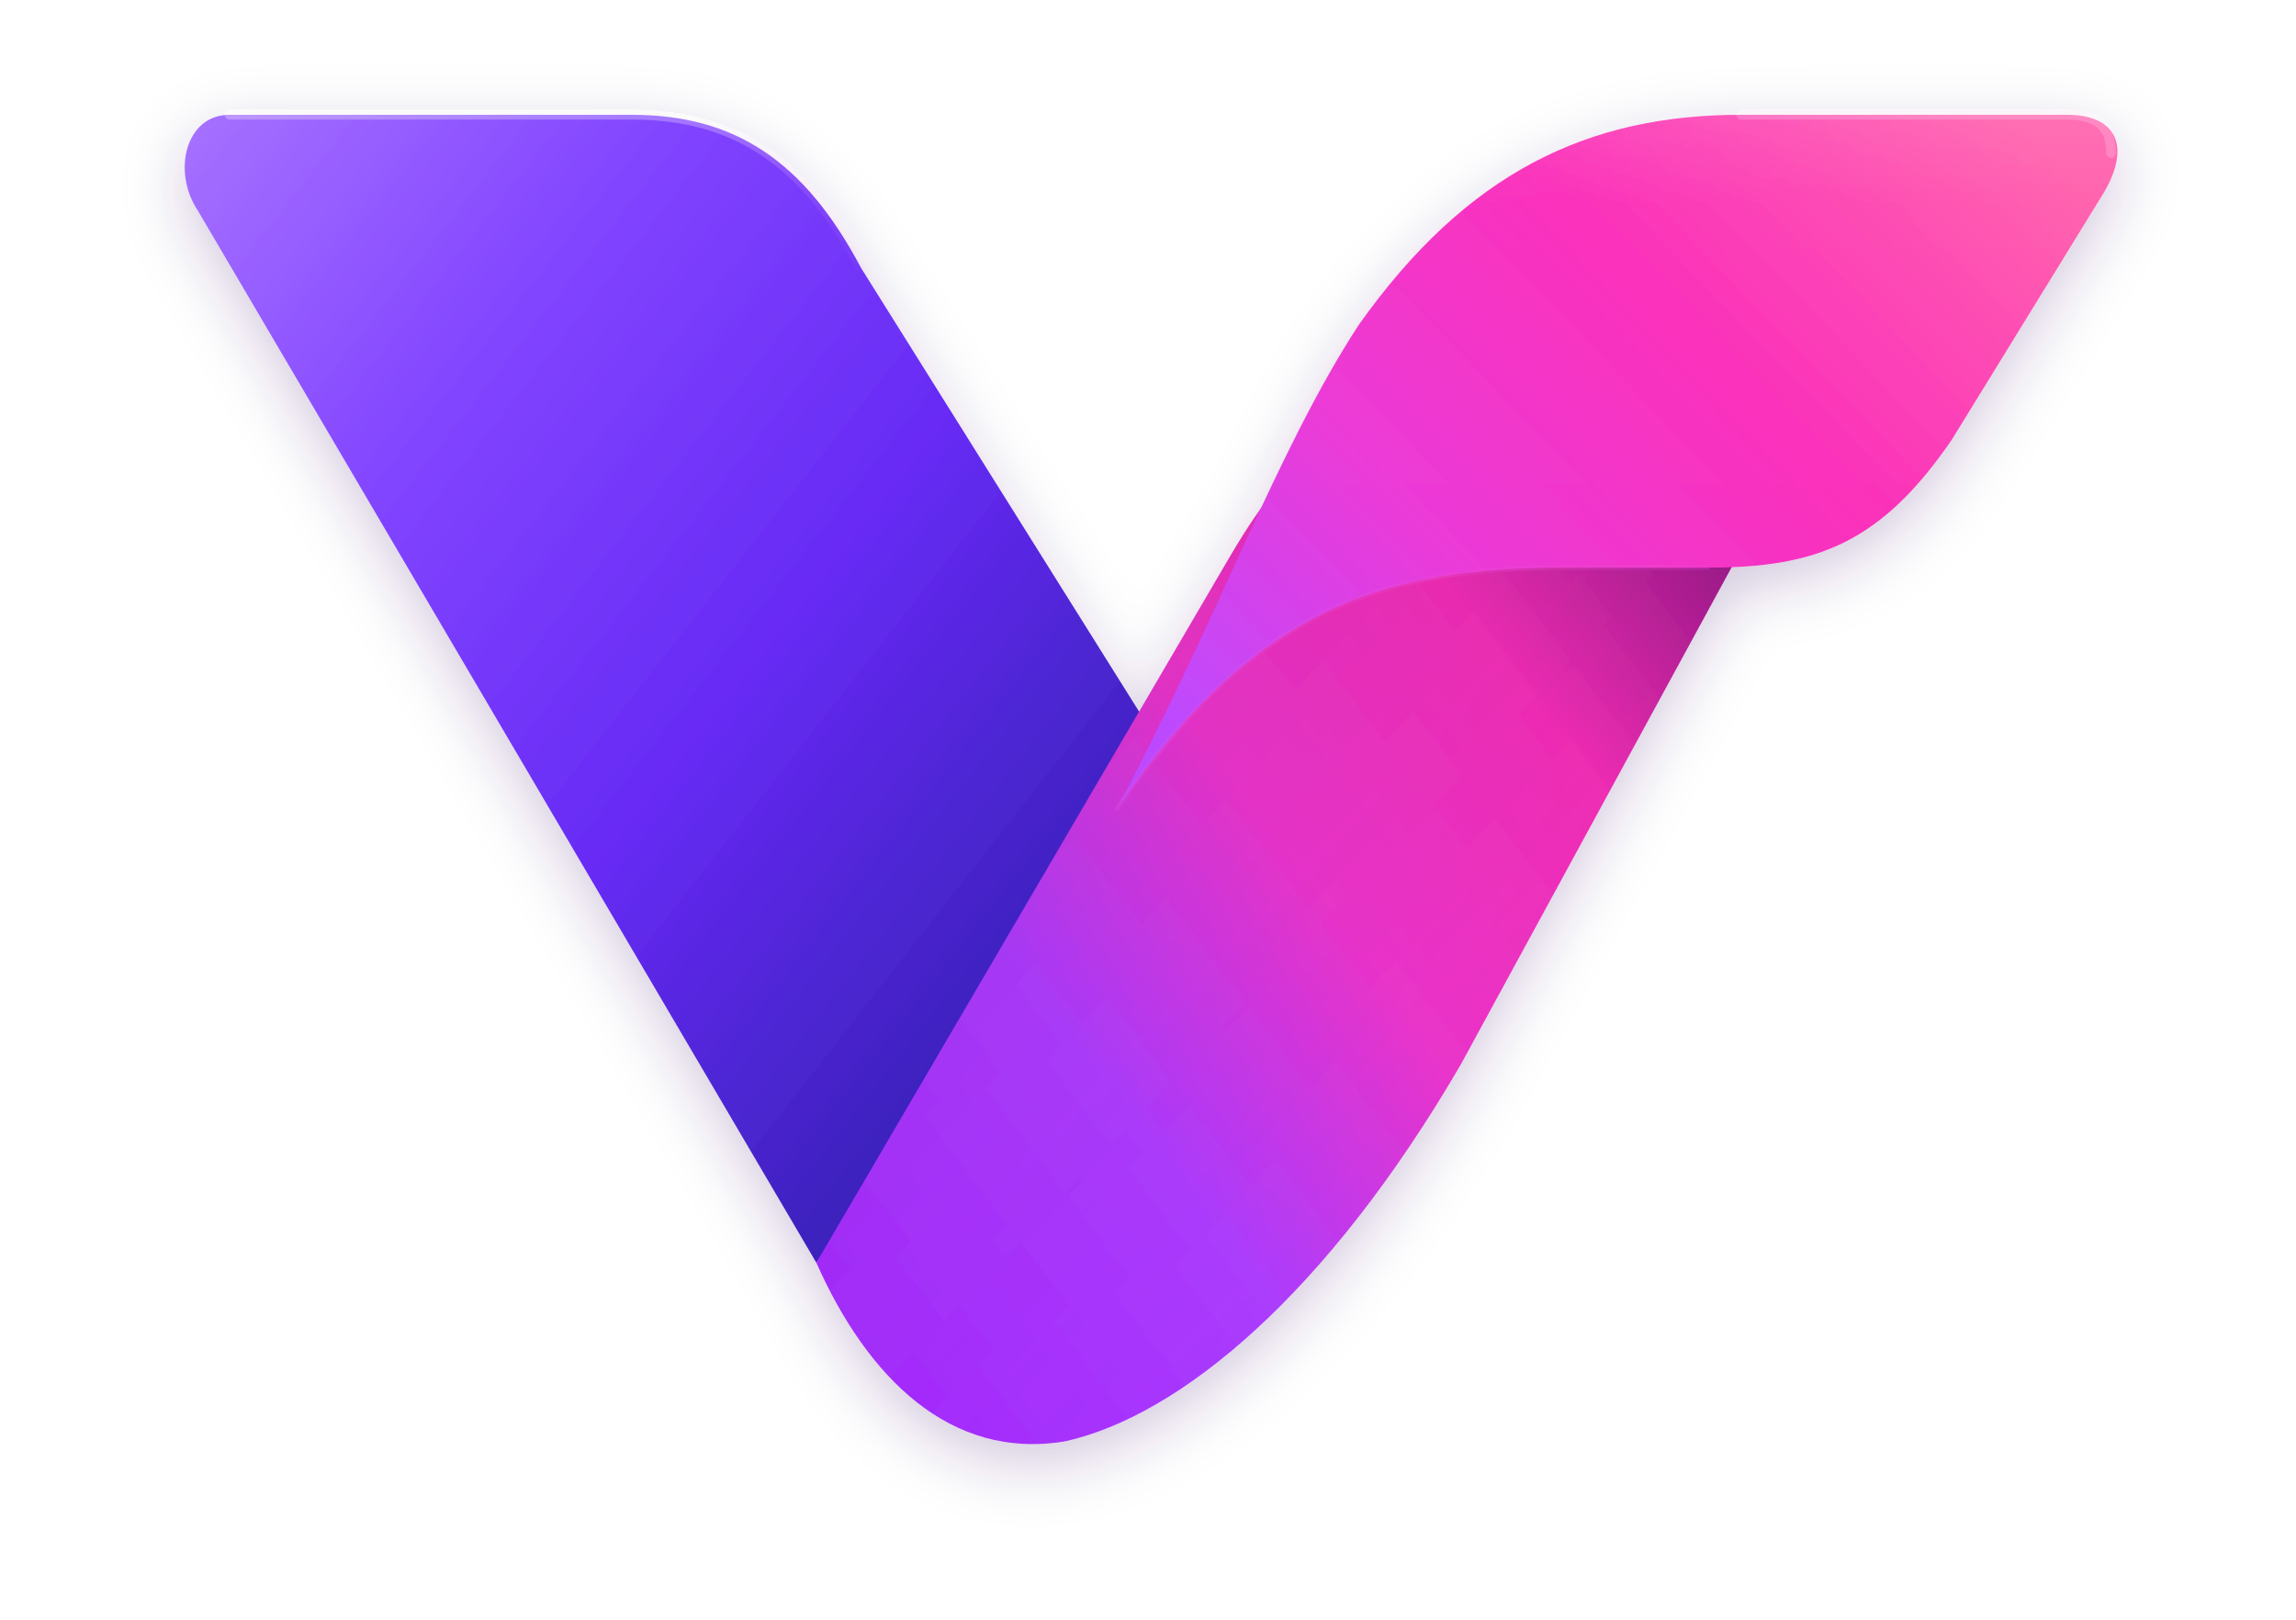
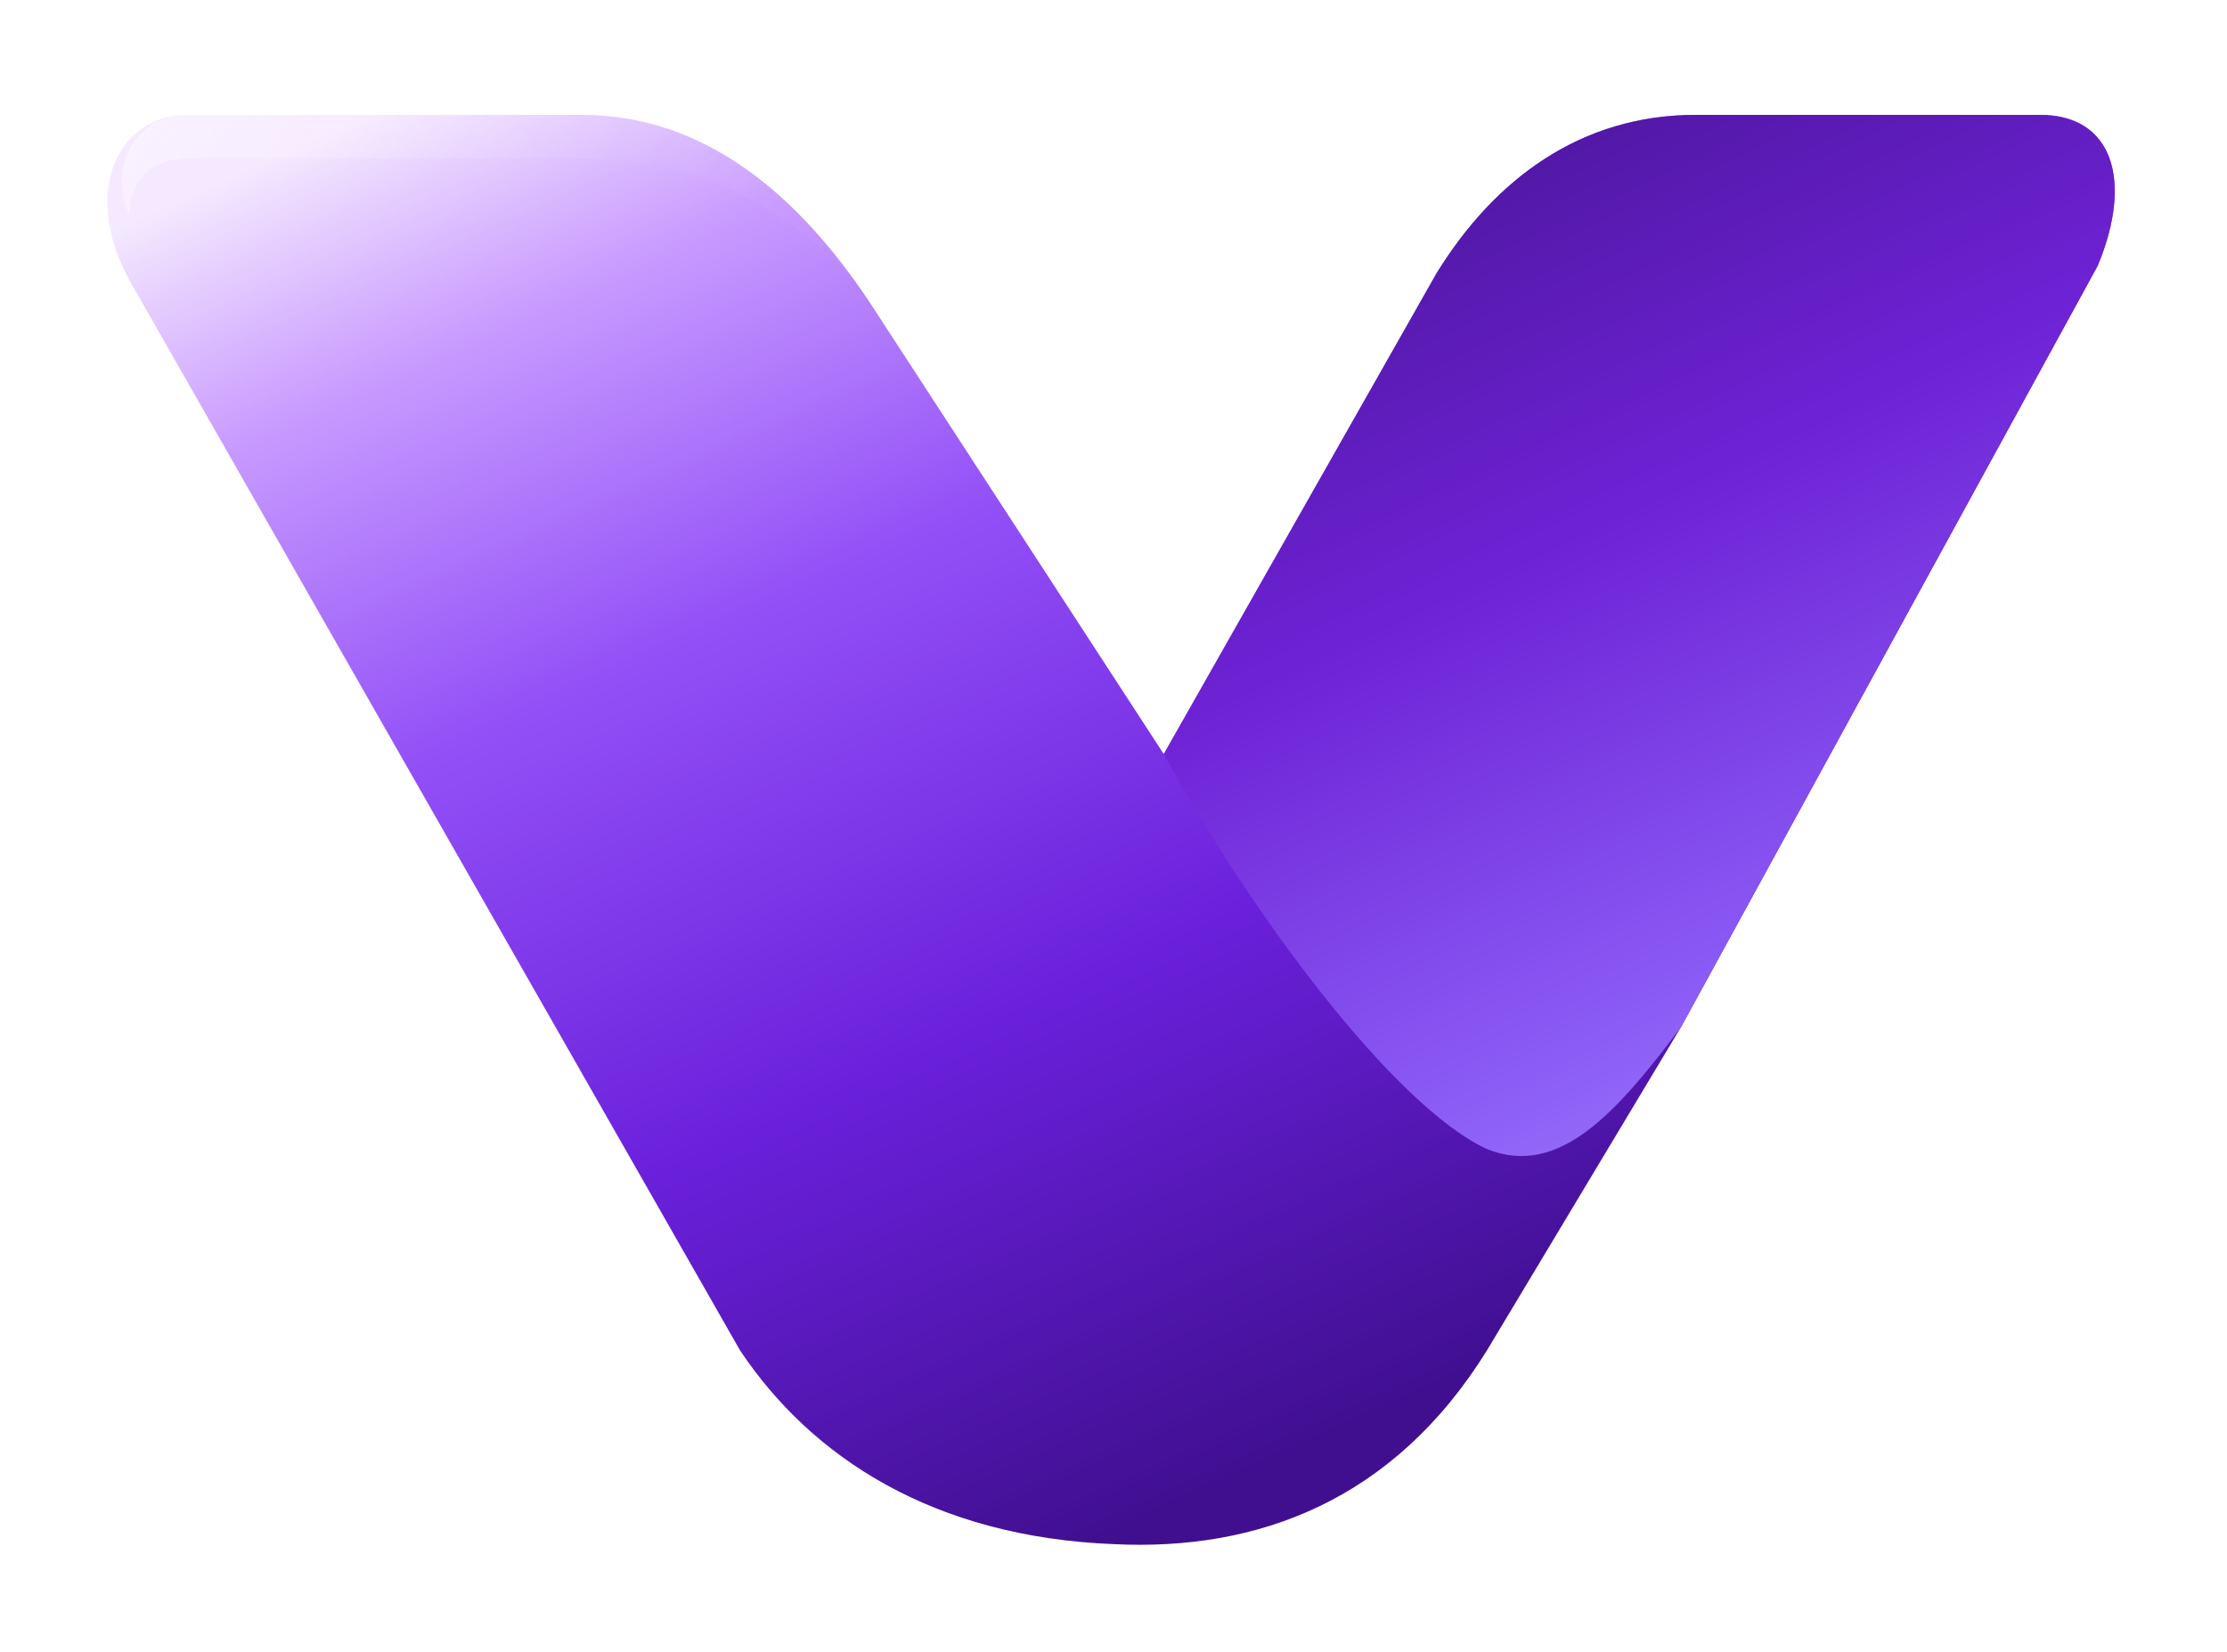
- <svg xmlns="http://www.w3.org/2000/svg" role="img" aria-label="VYBE — folded ribbon V mark" width="360" height="254" viewBox="0 0 360 254" fill="none">
+ <svg xmlns="http://www.w3.org/2000/svg" width="310" height="230" viewBox="0 0 310 230" role="img" aria-labelledby="title desc">
  <defs>
-     <linearGradient id="leftRibbon" x1="-2%" y1="0%" x2="105%" y2="100%">
-       <stop offset="0%" stop-color="#A873FF" />
-       <stop offset="26%" stop-color="#8245FF" />
-       <stop offset="53%" stop-color="#662AF4" />
-       <stop offset="84%" stop-color="#3421B3" />
-       <stop offset="100%" stop-color="#130F59" />
+     <linearGradient id="vybeFoundation" x1="0" y1="0" x2="0.88" y2="1" objectBoundingBox="false" gradientUnits="userSpaceOnUse">
+       <stop offset="0" stop-color="#8B5CF6" />
+       <stop offset="0.44" stop-color="#7C3AED" />
+       <stop offset="1" stop-color="#3E0D85" />
    </linearGradient>
-     <linearGradient id="frontRibbon" x1="3%" y1="85%" x2="99%" y2="8%">
-       <stop offset="0%" stop-color="#A52EFF" />
-       <stop offset="25%" stop-color="#AC3DFF" />
-       <stop offset="47%" stop-color="#ED35CA" />
-       <stop offset="69%" stop-color="#F22EB3" />
-       <stop offset="100%" stop-color="#5E0C65" />
+     <linearGradient id="vybeRear" x1="184" y1="24" x2="258" y2="181" gradientUnits="userSpaceOnUse">
+       <stop offset="0" stop-color="#4C169D" />
+       <stop offset="0.35" stop-color="#6E22D5" />
+       <stop offset="0.72" stop-color="#8B5CF6" />
+       <stop offset="1" stop-color="#A78BFA" />
    </linearGradient>
-     <linearGradient id="frontUnderside" x1="0%" y1="0%" x2="100%" y2="100%">
-       <stop offset="0%" stop-color="#3E125E" stop-opacity=".55" />
-       <stop offset="75%" stop-color="#A01AC4" stop-opacity=".02" />
+     <linearGradient id="vybeFront" x1="53" y1="15" x2="145" y2="218" gradientUnits="userSpaceOnUse">
+       <stop offset="0" stop-color="#F5E9FF" />
+       <stop offset="0.15" stop-color="#C99CFF" />
+       <stop offset="0.38" stop-color="#9350F7" />
+       <stop offset="0.68" stop-color="#6A20DB" />
+       <stop offset="1" stop-color="#400F90" />
    </linearGradient>
-     <linearGradient id="topFlap" x1="0%" y1="80%" x2="99%" y2="14%">
-       <stop offset="0%" stop-color="#BD49FF" />
-       <stop offset="31%" stop-color="#EB39D8" />
-       <stop offset="63%" stop-color="#FB2FBA" />
-       <stop offset="100%" stop-color="#FF62AD" />
+     <linearGradient id="vybeFoldShadow" x1="153" y1="110" x2="211" y2="173" gradientUnits="userSpaceOnUse">
+       <stop offset="0" stop-color="#2C095F" stop-opacity="0.5" />
+       <stop offset="0.75" stop-color="#3C0A7F" stop-opacity="0.15" />
+       <stop offset="1" stop-color="#33107E" stop-opacity="0" />
    </linearGradient>
-     <linearGradient id="topHighlights" x1="0%" y1="0%" x2="0%" y2="100%">
-       <stop offset="0%" stop-color="#FFFFFF" stop-opacity=".32" />
-       <stop offset="13%" stop-color="#FFFFFF" stop-opacity=".04" />
-       <stop offset="100%" stop-color="#FFFFFF" stop-opacity="0" />
+     <linearGradient id="vybeEdgeLight" x1="20" y1="16" x2="115" y2="80" gradientUnits="userSpaceOnUse">
+       <stop offset="0" stop-color="#FFFFFF" stop-opacity="0.57" />
+       <stop offset="0.50" stop-color="#F6E9FF" stop-opacity="0.09" />
+       <stop offset="1" stop-color="#F6E9FF" stop-opacity="0" />
    </linearGradient>
-     <linearGradient id="edgeHighlight" x1="0%" y1="0%" x2="0%" y2="100%">
-       <stop offset="0%" stop-color="#FFFFFF" stop-opacity=".45" />
-       <stop offset="60%" stop-color="#FFBBF7" stop-opacity=".13" />
-       <stop offset="100%" stop-color="#C481FF" stop-opacity=".10" />
-     </linearGradient>
-     <radialGradient id="backdrop" cx="45%" cy="0%" r="95%">
-       <stop offset="0%" stop-color="#20102F" />
-       <stop offset="49%" stop-color="#0F0C1E" />
-       <stop offset="100%" stop-color="#0B0D12" />
-     </radialGradient>
-     <filter id="iconShadow" x="-25%" y="-25%" width="160%" height="165%" color-interpolation-filters="sRGB">
-       <feDropShadow dx="0" dy="3" stdDeviation="5" flood-color="#3F0760" flood-opacity="0.22" />
-     </filter>
-     <filter id="appHalo" x="-65%" y="-65%" width="230%" height="230%" color-interpolation-filters="sRGB">
-       <feGaussianBlur stdDeviation="19" />
-     </filter>
  </defs>
-   <g transform="translate(22 12)">
-     <g id="vybe-3d-v" filter="url(#iconShadow)">
-       <path id="left-arm" d="M 14 6 H 77 C 93 6 104 13 113 30 L 160 105 L 106 186 L 9 21 C 5 15 7 6 14 6 Z" fill="url(#leftRibbon)" />
-       <path id="left-edge-shine" d="M 14 6 H 77 C 93 6 104 13 113 30" fill="none" stroke="url(#edgeHighlight)" stroke-width="1.5" stroke-linecap="round" opacity=".64" />
-       <path id="lower-ribbon" d="M 106 186 L 171 75 C 181 58 191 50 212 43 L 268 43 L 207 155 C 186 191 163 210 145 214 C 127 217 114 204 106 186 Z" fill="url(#frontRibbon)" />
-       <path id="lower-subtle-shade" d="M 106 186 L 171 75 C 181 58 191 50 212 43 L 268 43 L 207 155 C 186 191 163 210 145 214 C 127 217 114 204 106 186 Z" fill="url(#frontUnderside)" opacity=".32" />
-       <path id="folded-tip" d="M 153 115 C 169 85 178 59 191 39 C 208 15 227 6 251 6 H 302 C 310 6 312 11 308 18 L 284 57 C 273 73 263 77 246 77 H 224 C 195 77 175 83 153 115 Z" fill="url(#topFlap)" />
-       <path id="flap-gloss" d="M 153 115 C 169 85 178 59 191 39 C 208 15 227 6 251 6 H 302 C 310 6 312 11 308 18 L 284 57 C 273 73 263 77 246 77 H 224 C 195 77 175 83 153 115 Z" fill="url(#topHighlights)" opacity=".26" />
-       <path id="flap-top-specular" d="M 251 6 H 302 C 307 6 309 8 309 12" fill="none" stroke="#FFE8F8" stroke-opacity=".22" stroke-width="1.5" stroke-linecap="round" />
-       <path id="fold-seam" d="M 153 115 C 175 83 195 77 224 77 H 246" fill="none" stroke="#E954D9" stroke-opacity=".22" stroke-width=".75" />
-     </g>
+   <g aria-label="Vybe V symbol">
+     <path d="M26 16 H81 C98 16 111 27 121 42 L162 105 L200 38 C210 22 223 16 236 16 H284 C294 16 297 25 292 37 L234 143 L207 188 C194 209 175 216 155 215 C130 214 113 203 103 188 L18 39 C11 26 17 16 26 16 Z" fill="url(#vybeFront)" />
+     <path d="M284 16 H236 C220 16 208 25 200 38 L162 105 C174 127 194 154 207 160 C217 164 225 155 234 143 L292 37 C297 25 294 16 284 16 Z" fill="url(#vybeRear)" />
+     <path d="M26 16 H81 C98 16 109 25 119 39 C106 26 95 22 78 22 H27 C21 22 18 25 18 30 C15 23 19 16 26 16 Z" fill="url(#vybeEdgeLight)" opacity="0.7" />
  </g>
</svg>
